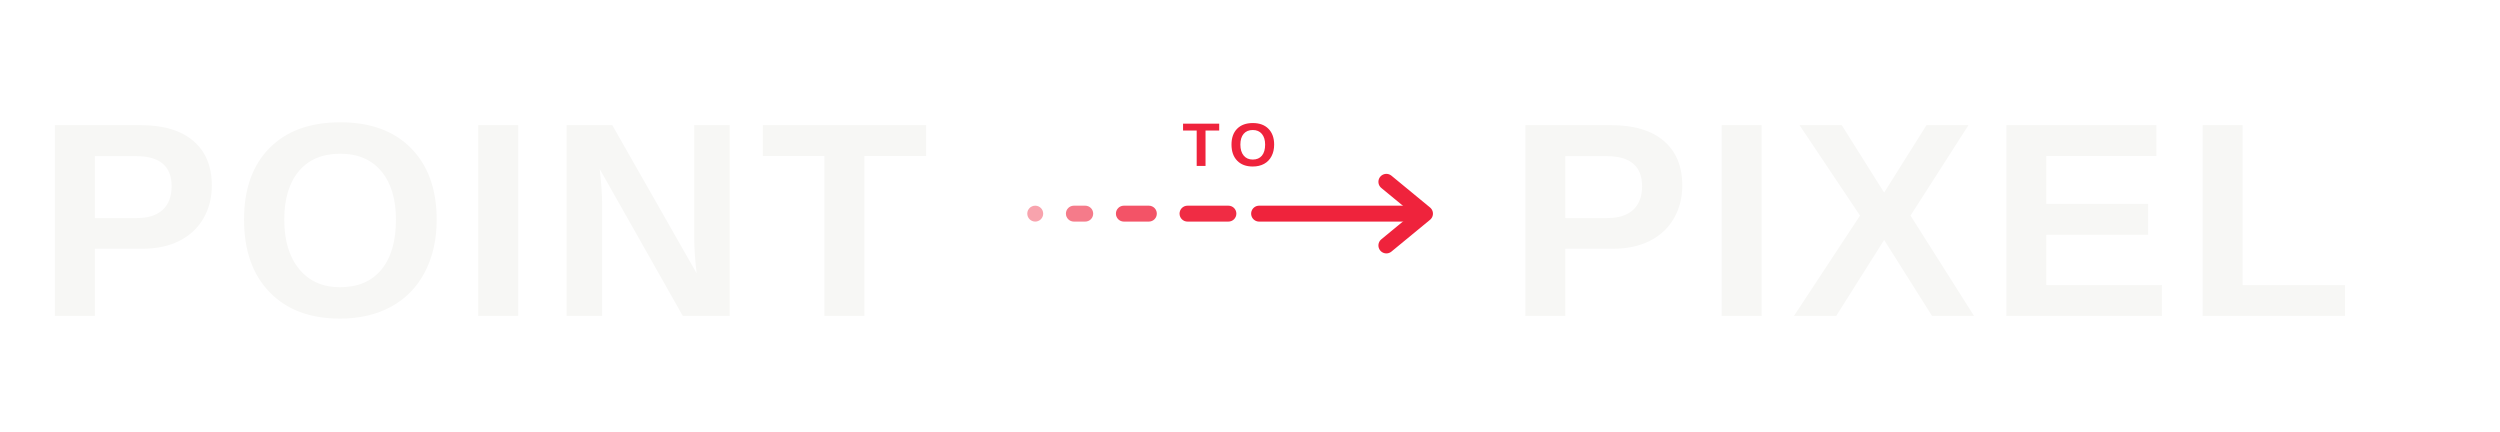
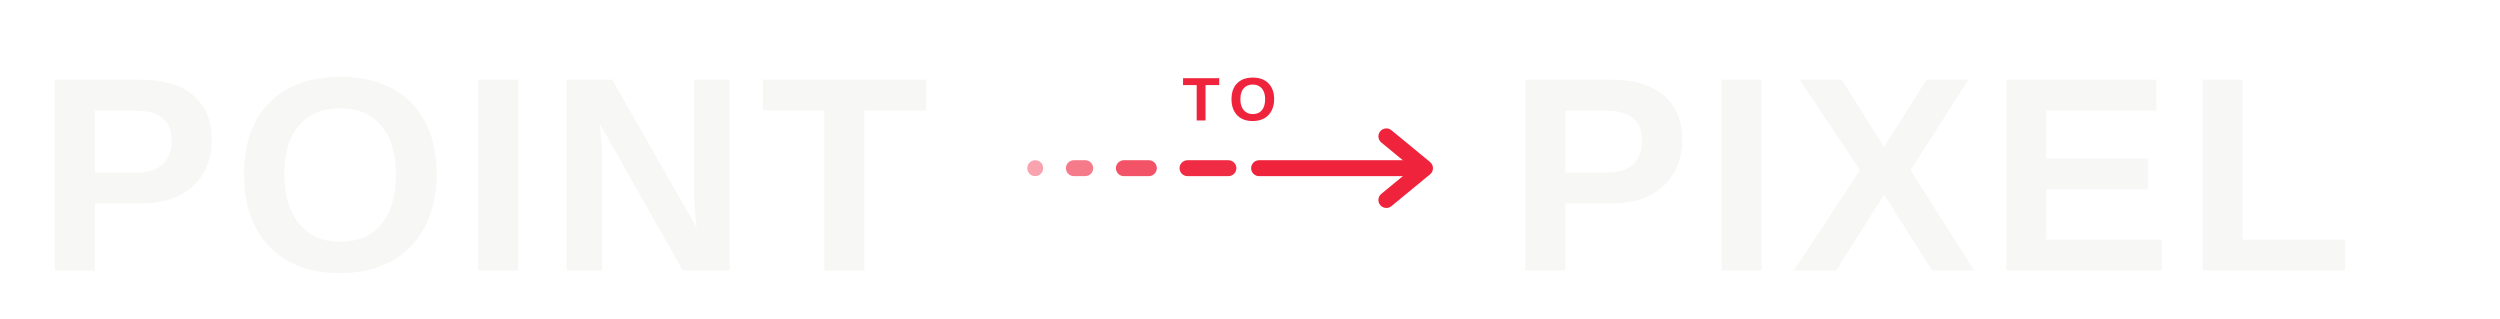
- <svg xmlns="http://www.w3.org/2000/svg" viewBox="0 0 1100 190" role="img" aria-labelledby="title desc">
+ <svg xmlns="http://www.w3.org/2000/svg" viewBox="0 20 1100 140" role="img" aria-labelledby="title desc">
  <g fill="#f7f7f5" font-family="Arial Black, Arial, Helvetica, sans-serif" font-size="122" font-weight="900" letter-spacing="5">
    <text x="16" y="139">POINT</text>
    <text x="663" y="139">PIXEL</text>
  </g>
  <g fill="#ef233c">
    <rect x="452" y="90.5" width="7" height="7" rx="3.5" opacity=".42" />
    <rect x="469" y="90.5" width="12" height="7" rx="3.5" opacity=".60" />
    <rect x="491" y="90.5" width="18" height="7" rx="3.5" opacity=".78" />
    <rect x="519" y="90.5" width="25" height="7" rx="3.5" opacity=".96" />
  </g>
  <g fill="none" stroke="#ef233c" stroke-width="7" stroke-linecap="round" stroke-linejoin="round">
    <path d="M554 94H626" />
    <path d="M610 80L627 94L610 108" />
  </g>
  <text x="541" y="73" text-anchor="middle" fill="#ef233c" font-family="Arial, Helvetica, sans-serif" font-size="27" font-weight="800" letter-spacing="4.5">TO</text>
</svg>
